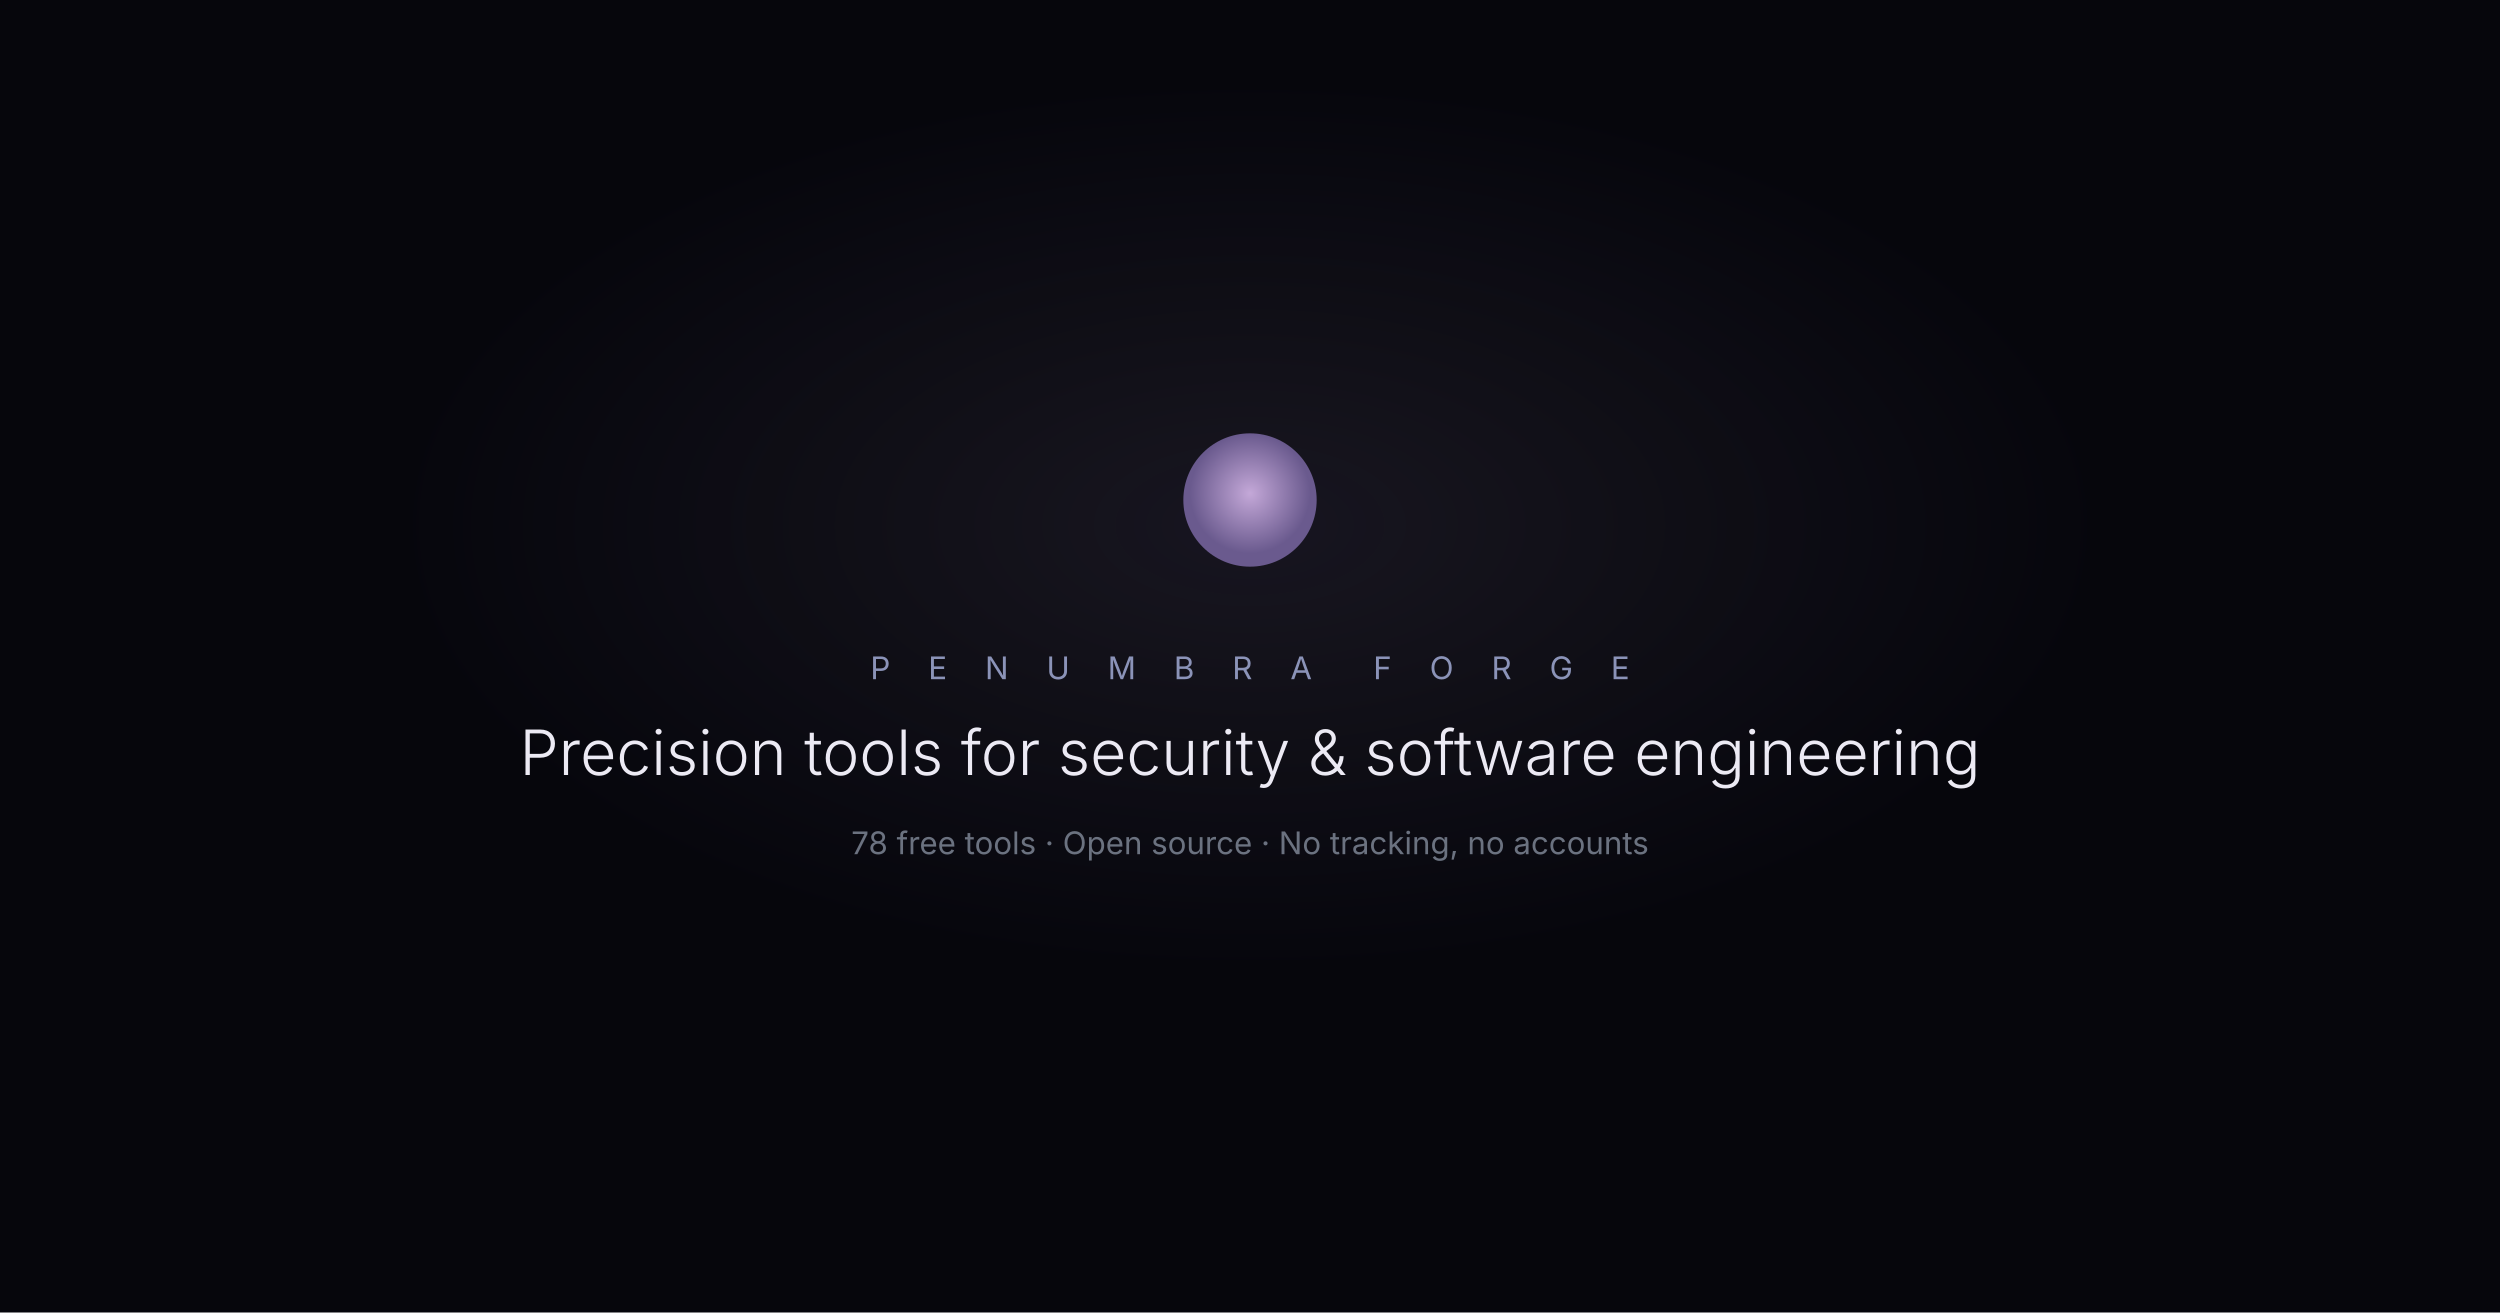
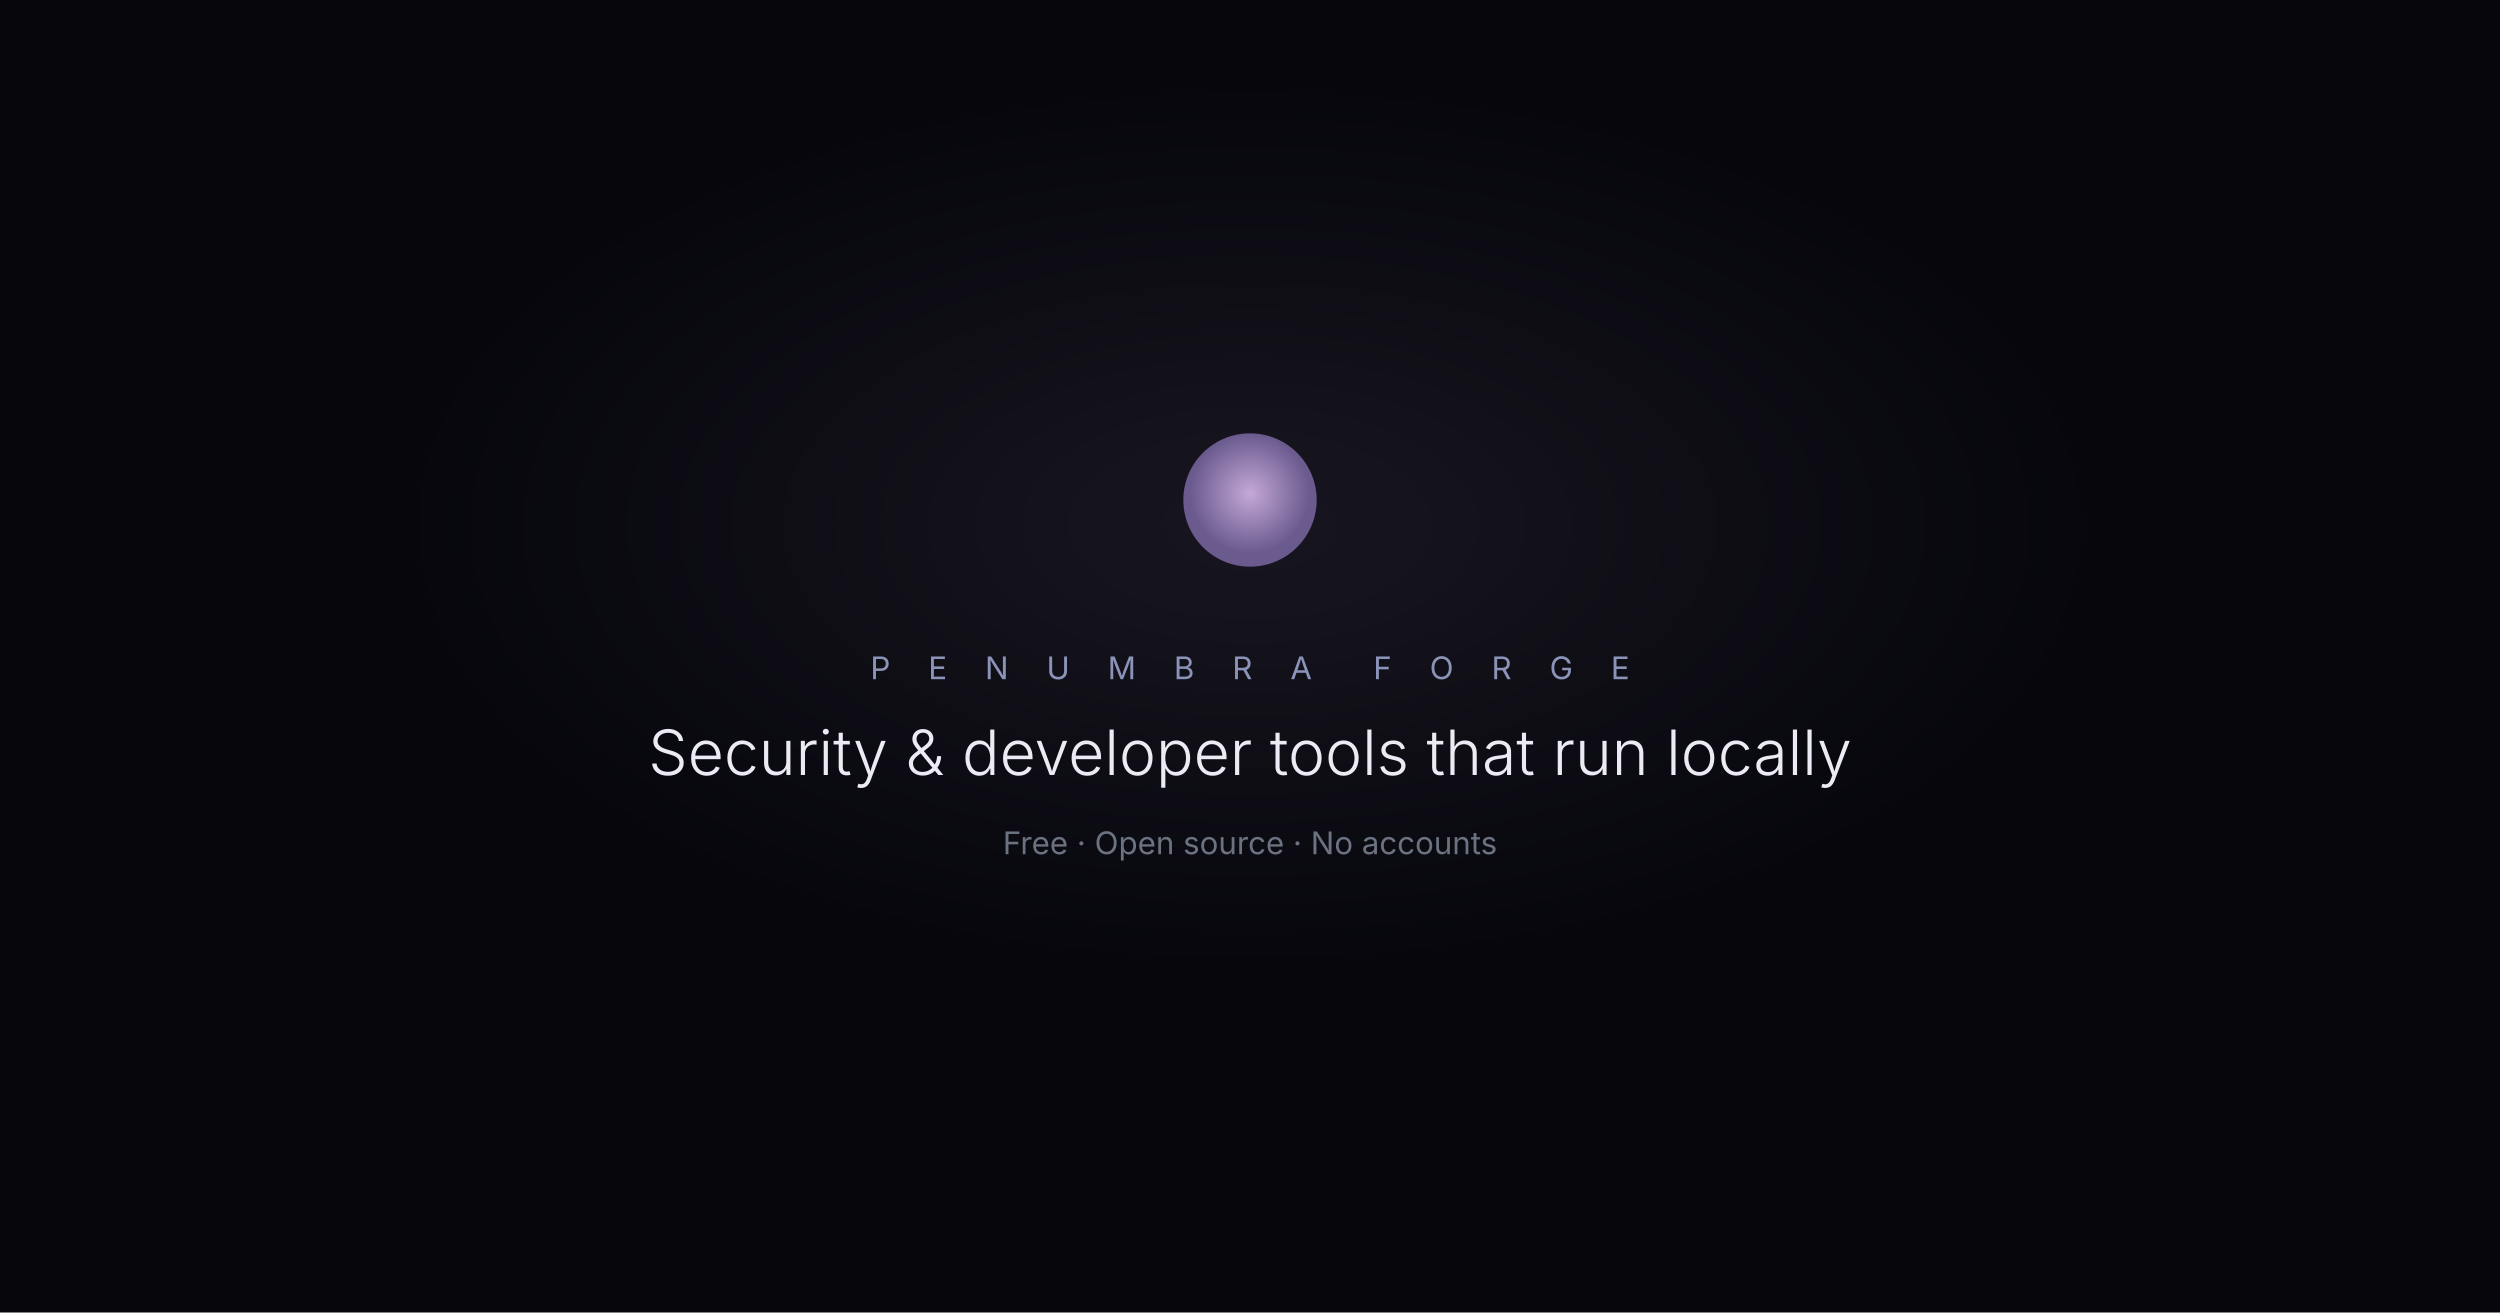
<svg xmlns="http://www.w3.org/2000/svg" viewBox="0 0 1200 630" width="1200" height="630">
  <rect width="1200" height="630" fill="#06060c" />
  <defs>
    <radialGradient id="glow" cx="50%" cy="40%" r="34%">
      <stop offset="0%" stop-color="rgba(184,165,214,0.1)" />
      <stop offset="100%" stop-color="rgba(184,165,214,0)" />
    </radialGradient>
    <radialGradient id="orb" cx="50%" cy="45%" r="45%">
      <stop offset="0%" stop-color="#c4a8d8" />
      <stop offset="100%" stop-color="#6a5a8e" />
    </radialGradient>
  </defs>
  <rect width="1200" height="630" fill="url(#glow)" />
  <circle cx="600" cy="240" r="32" fill="url(#orb)" />
  <text x="600" y="326" text-anchor="middle" fill="#8b93b8" font-family="-apple-system, 'Helvetica Neue', sans-serif" font-size="15" letter-spacing="7">P E N U M B R A  F O R G E</text>
-   <text x="600" y="372" text-anchor="middle" fill="#eceaf4" font-family="-apple-system, 'Helvetica Neue', sans-serif" font-size="30" font-weight="300">Precision tools for security &amp; software engineering</text>
-   <text x="600" y="410" text-anchor="middle" fill="#6b7280" font-family="-apple-system, 'Helvetica Neue', sans-serif" font-size="15">78 free tools · Open source · No tracking, no accounts</text>
+   <text x="600" y="372" text-anchor="middle" fill="#eceaf4" font-family="-apple-system, 'Helvetica Neue', sans-serif" font-size="30" font-weight="300">Security &amp; developer tools that run locally</text>
+   <text x="600" y="410" text-anchor="middle" fill="#6b7280" font-family="-apple-system, 'Helvetica Neue', sans-serif" font-size="15">Free · Open source · No accounts</text>
</svg>
